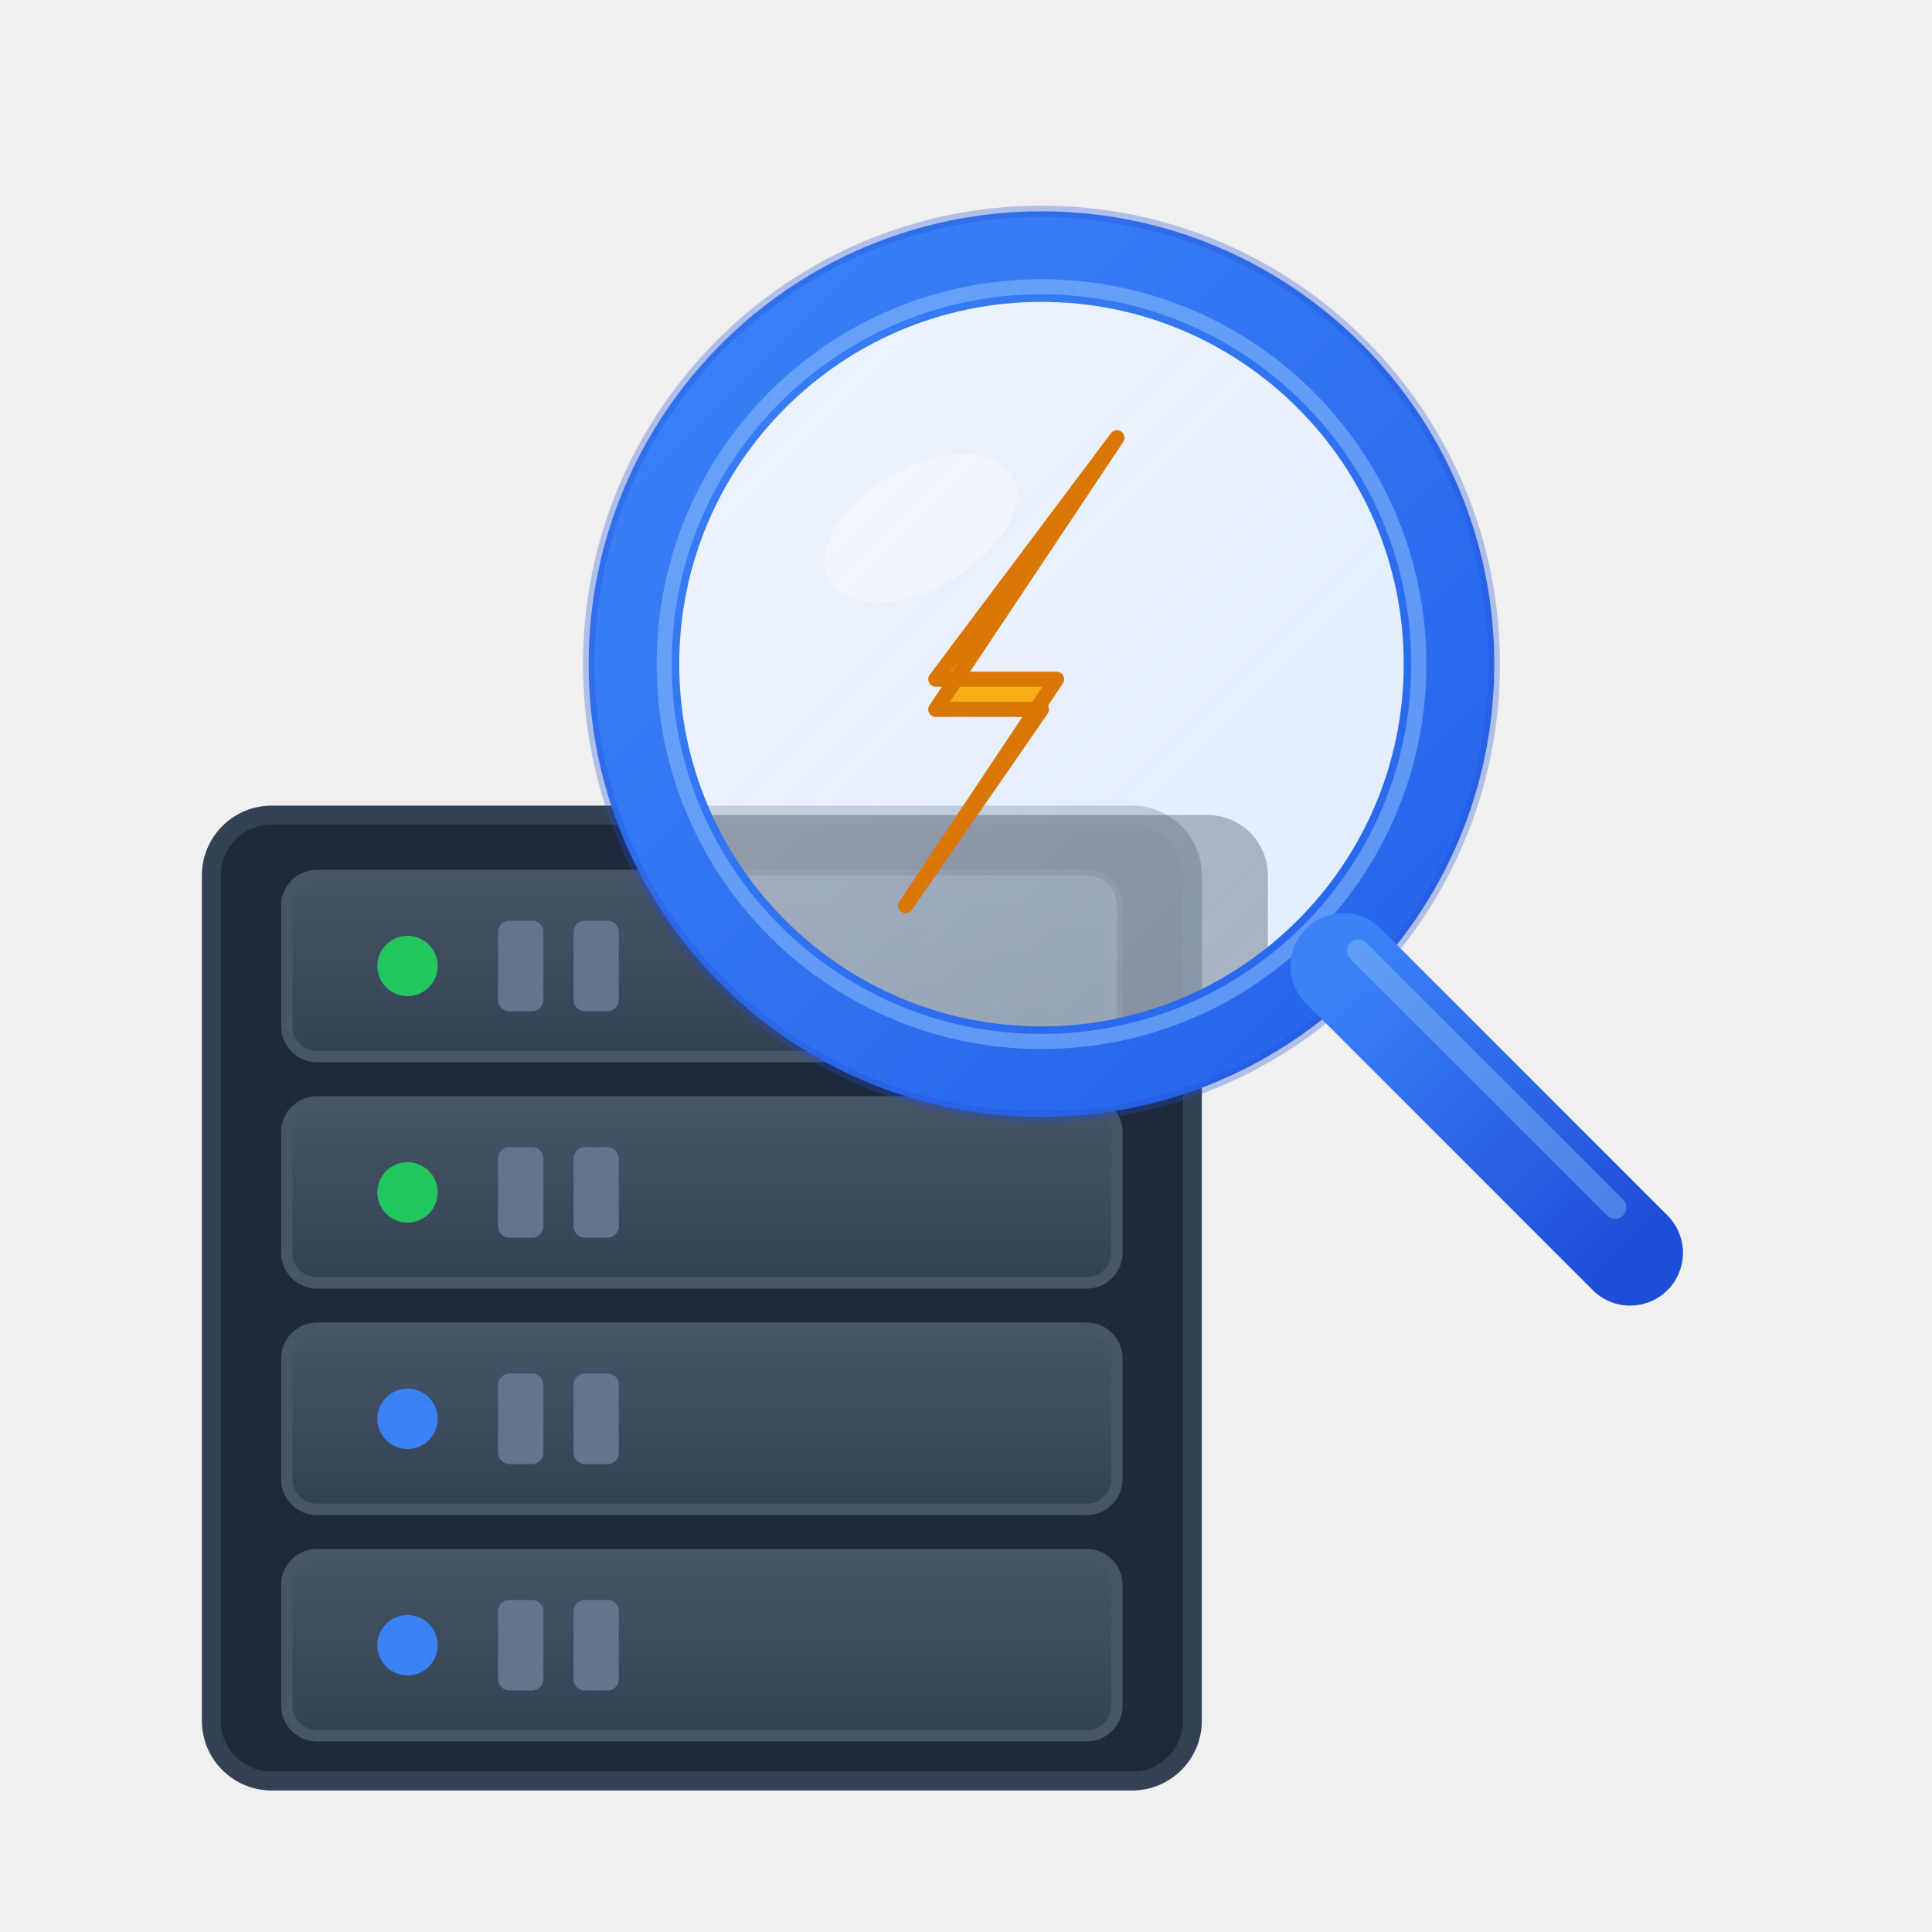
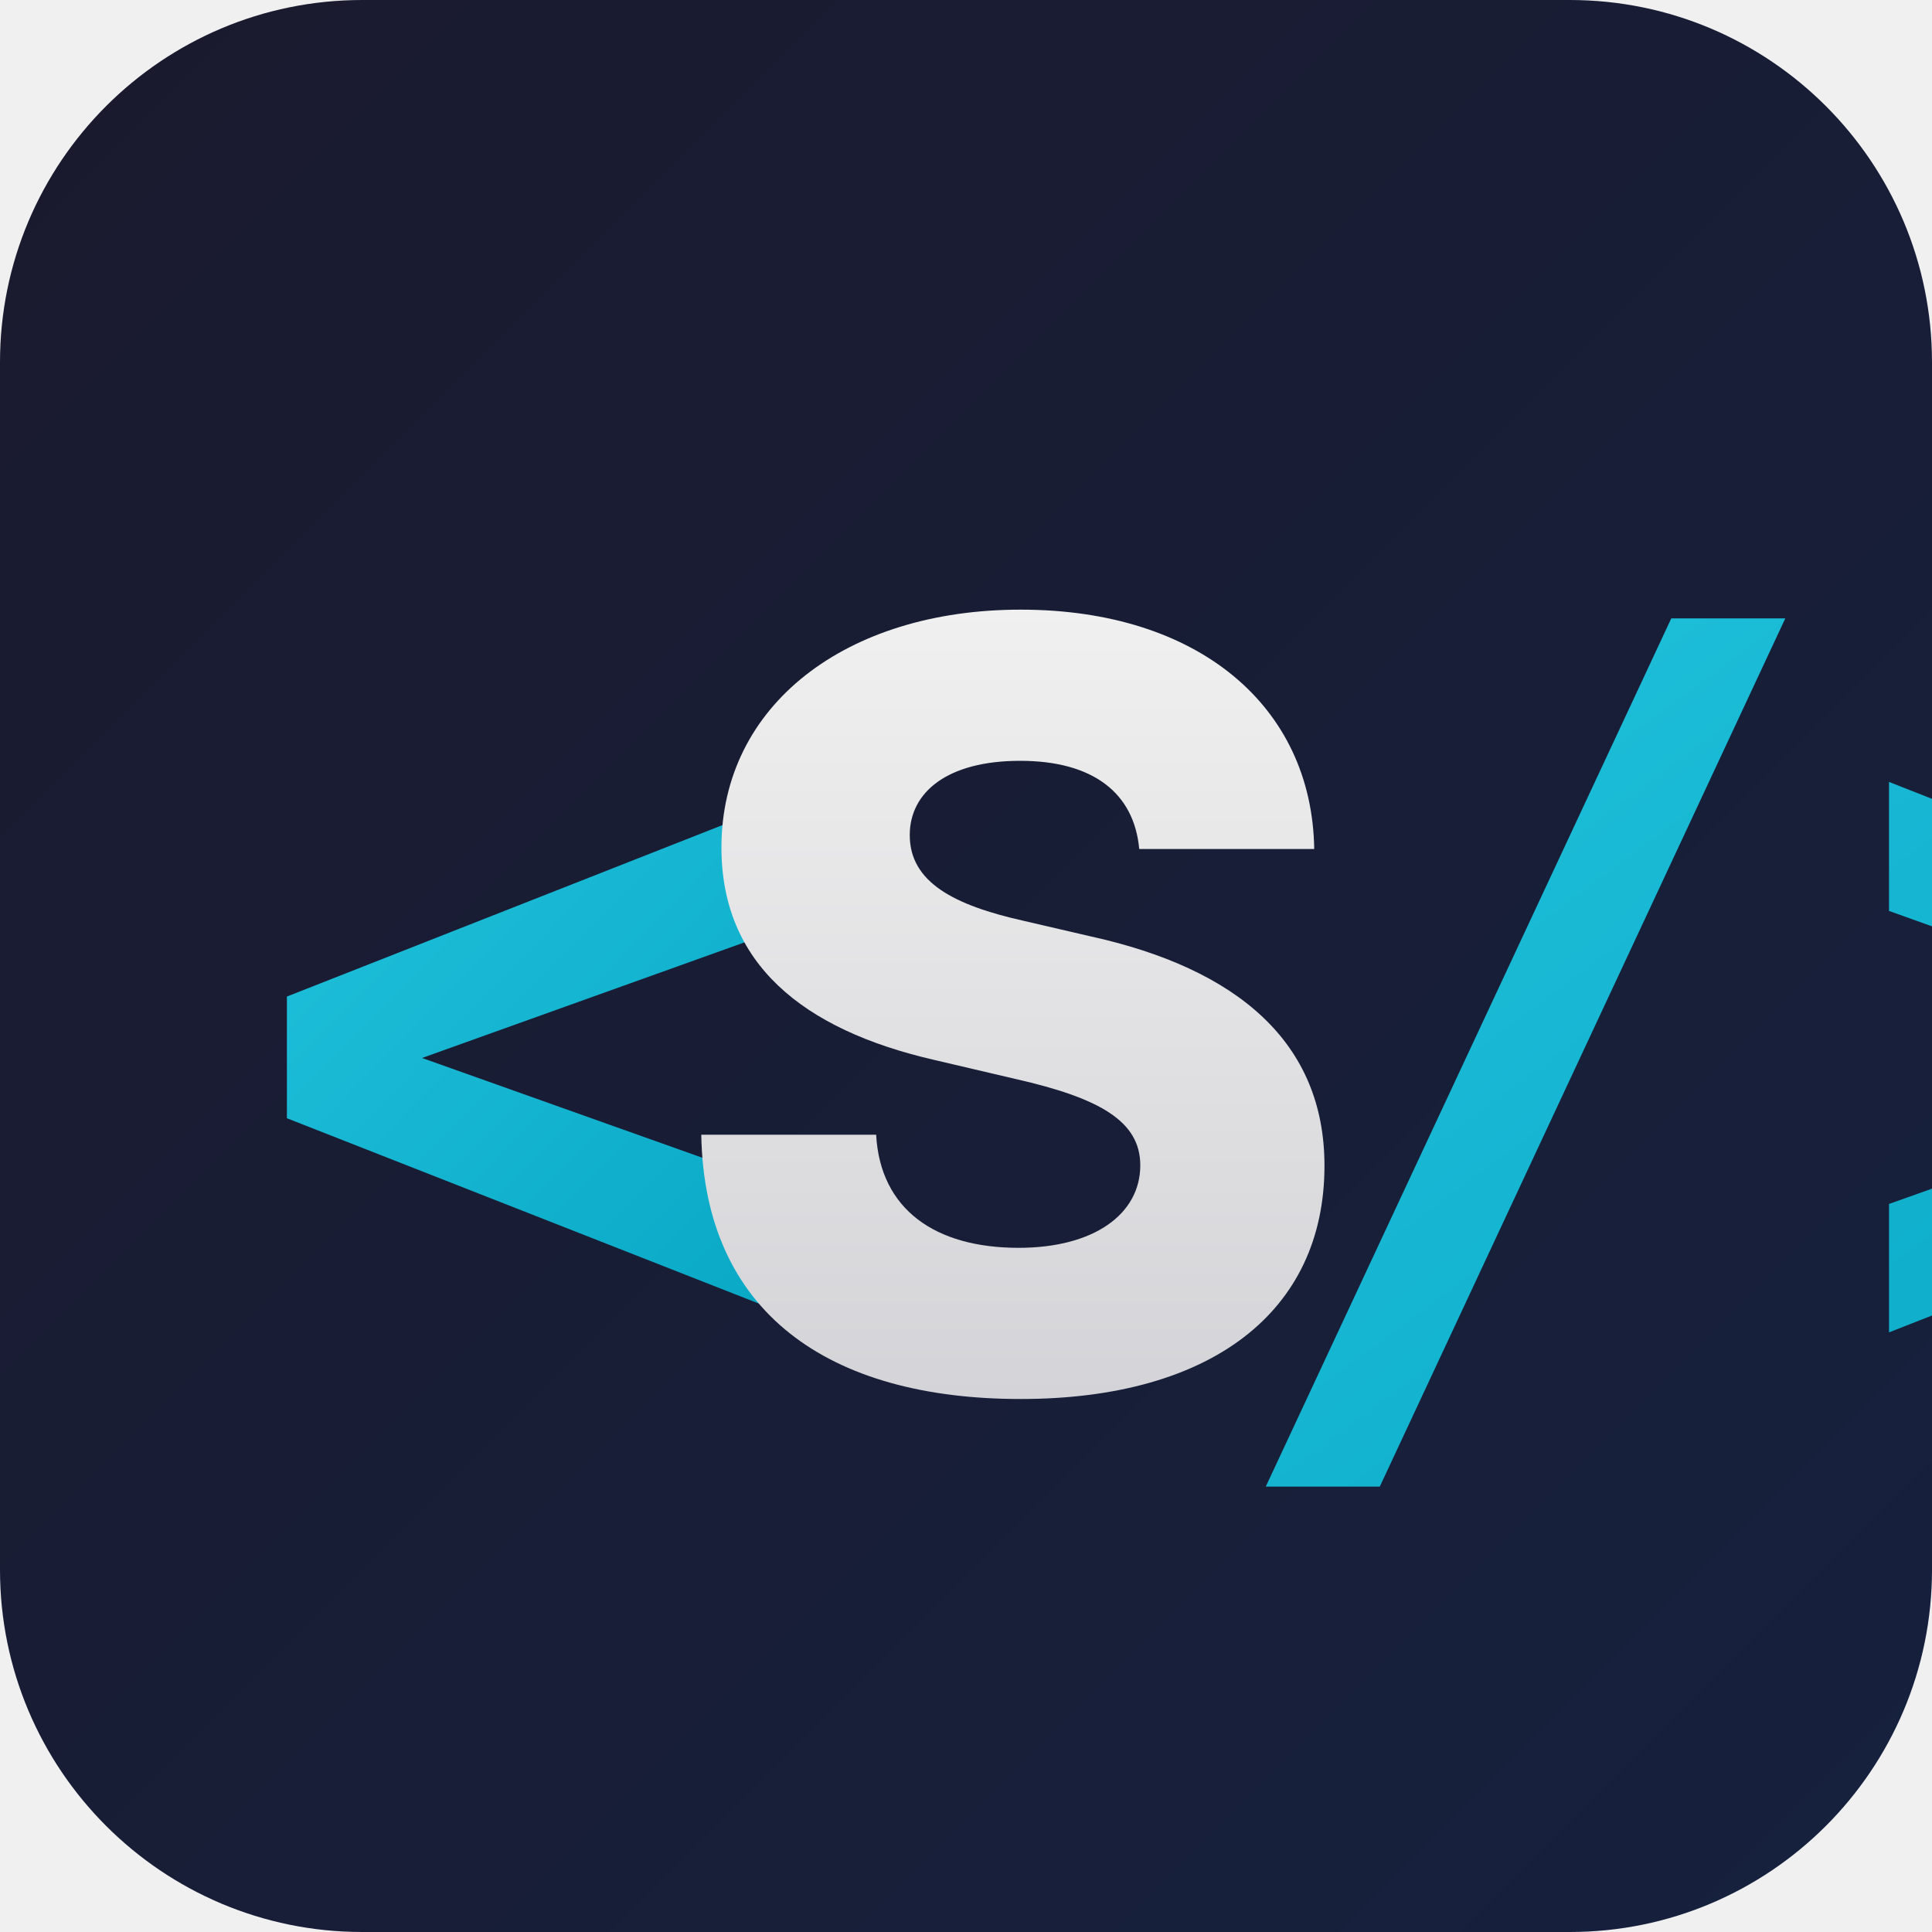
<svg xmlns="http://www.w3.org/2000/svg" width="256" height="256" viewBox="0 0 256 256">
  <defs>
-     <linearGradient id="glassRing" x1="0%" y1="0%" x2="100%" y2="100%">
-       <stop offset="0%" style="stop-color:#3b82f6" />
-       <stop offset="100%" style="stop-color:#2563eb" />
+     <linearGradient id="bgGrad" x1="0%" y1="0%" x2="100%" y2="100%">
+       <stop offset="0%" style="stop-color:#1a1a2e" />
+       <stop offset="100%" style="stop-color:#16213e" />
    </linearGradient>
-     <linearGradient id="serverBody" x1="0%" y1="0%" x2="0%" y2="100%">
-       <stop offset="0%" style="stop-color:#475569" />
-       <stop offset="100%" style="stop-color:#334155" />
+     <linearGradient id="bracketGrad" x1="0%" y1="0%" x2="100%" y2="100%">
+       <stop offset="0%" style="stop-color:#22d3ee" />
+       <stop offset="100%" style="stop-color:#06b6d4" />
    </linearGradient>
-     <linearGradient id="lensFill" x1="0%" y1="0%" x2="100%" y2="100%">
-       <stop offset="0%" style="stop-color:#eff6ff;stop-opacity:0.85" />
-       <stop offset="100%" style="stop-color:#dbeafe;stop-opacity:0.75" />
+     <linearGradient id="sGrad" x1="0%" y1="0%" x2="0%" y2="100%">
+       <stop offset="0%" style="stop-color:#f0f0f0" />
+       <stop offset="100%" style="stop-color:#d4d4d8" />
    </linearGradient>
-     <linearGradient id="handleGrad" x1="0%" y1="0%" x2="100%" y2="100%">
-       <stop offset="0%" style="stop-color:#3b82f6" />
-       <stop offset="100%" style="stop-color:#1d4ed8" />
-     </linearGradient>
-     <linearGradient id="boltGrad" x1="0%" y1="0%" x2="0%" y2="100%">
-       <stop offset="0%" style="stop-color:#fbbf24" />
-       <stop offset="100%" style="stop-color:#f59e0b" />
-     </linearGradient>
-     <clipPath id="lensClip">
-       <circle cx="138" cy="88" r="54" />
-     </clipPath>
  </defs>
-   <g>
-     <rect x="28" y="108" width="130" height="128" rx="8" fill="#1e293b" stroke="#334155" stroke-width="2.5" />
-     <rect x="38" y="116" width="110" height="24" rx="4" fill="url(#serverBody)" stroke="#475569" stroke-width="1.5" />
-     <circle cx="54" cy="128" r="4" fill="#22c55e" />
-     <rect x="66" y="122" width="6" height="12" rx="1.5" fill="#64748b" />
-     <rect x="76" y="122" width="6" height="12" rx="1.5" fill="#64748b" />
-     <rect x="38" y="146" width="110" height="24" rx="4" fill="url(#serverBody)" stroke="#475569" stroke-width="1.5" />
-     <circle cx="54" cy="158" r="4" fill="#22c55e" />
-     <rect x="66" y="152" width="6" height="12" rx="1.5" fill="#64748b" />
-     <rect x="76" y="152" width="6" height="12" rx="1.5" fill="#64748b" />
-     <rect x="38" y="176" width="110" height="24" rx="4" fill="url(#serverBody)" stroke="#475569" stroke-width="1.5" />
-     <circle cx="54" cy="188" r="4" fill="#3b82f6" />
-     <rect x="66" y="182" width="6" height="12" rx="1.5" fill="#64748b" />
-     <rect x="76" y="182" width="6" height="12" rx="1.5" fill="#64748b" />
-     <rect x="38" y="206" width="110" height="24" rx="4" fill="url(#serverBody)" stroke="#475569" stroke-width="1.5" />
-     <circle cx="54" cy="218" r="4" fill="#3b82f6" />
-     <rect x="66" y="212" width="6" height="12" rx="1.5" fill="#64748b" />
-     <rect x="76" y="212" width="6" height="12" rx="1.5" fill="#64748b" />
-   </g>
-   <g>
-     <circle cx="138" cy="88" r="54" fill="url(#lensFill)" />
-     <g clip-path="url(#lensClip)" opacity="0.3">
-       <rect x="38" y="108" width="130" height="128" rx="8" fill="#1e293b" />
-       <rect x="38" y="116" width="110" height="24" rx="4" fill="#475569" />
-       <rect x="38" y="146" width="110" height="24" rx="4" fill="#475569" />
-     </g>
-     <path d="M 148 58 L 124 90 L 140 90 L 120 120 L 138 94 L 124 94 Z" fill="url(#boltGrad)" stroke="#d97706" stroke-width="2" stroke-linejoin="round" />
-     <circle cx="138" cy="88" r="54" fill="none" stroke="url(#glassRing)" stroke-width="12" />
-     <circle cx="138" cy="88" r="50" fill="none" stroke="#93c5fd" stroke-width="2" opacity="0.5" />
-     <circle cx="138" cy="88" r="60" fill="none" stroke="#1d4ed8" stroke-width="1.5" opacity="0.3" />
-     <ellipse cx="122" cy="70" rx="14" ry="8" fill="white" opacity="0.35" transform="rotate(-30,122,70)" />
-     <line x1="178" y1="128" x2="216" y2="166" stroke="url(#handleGrad)" stroke-width="14" stroke-linecap="round" />
-     <line x1="180" y1="126" x2="214" y2="160" stroke="#93c5fd" stroke-width="3" stroke-linecap="round" opacity="0.4" />
-   </g>
+   <rect width="256" height="256" rx="48" fill="url(#bgGrad)" />
+   <text x="32" y="184" font-family="monospace" font-weight="700" font-size="140" fill="url(#bracketGrad)" opacity="0.9">&lt;</text>
+   <text x="88" y="184" font-family="'Inter','Segoe UI',sans-serif" font-weight="800" font-size="140" fill="url(#sGrad)">S</text>
+   <text x="160" y="184" font-family="monospace" font-weight="700" font-size="140" fill="url(#bracketGrad)" opacity="0.9">/&gt;</text>
</svg>
